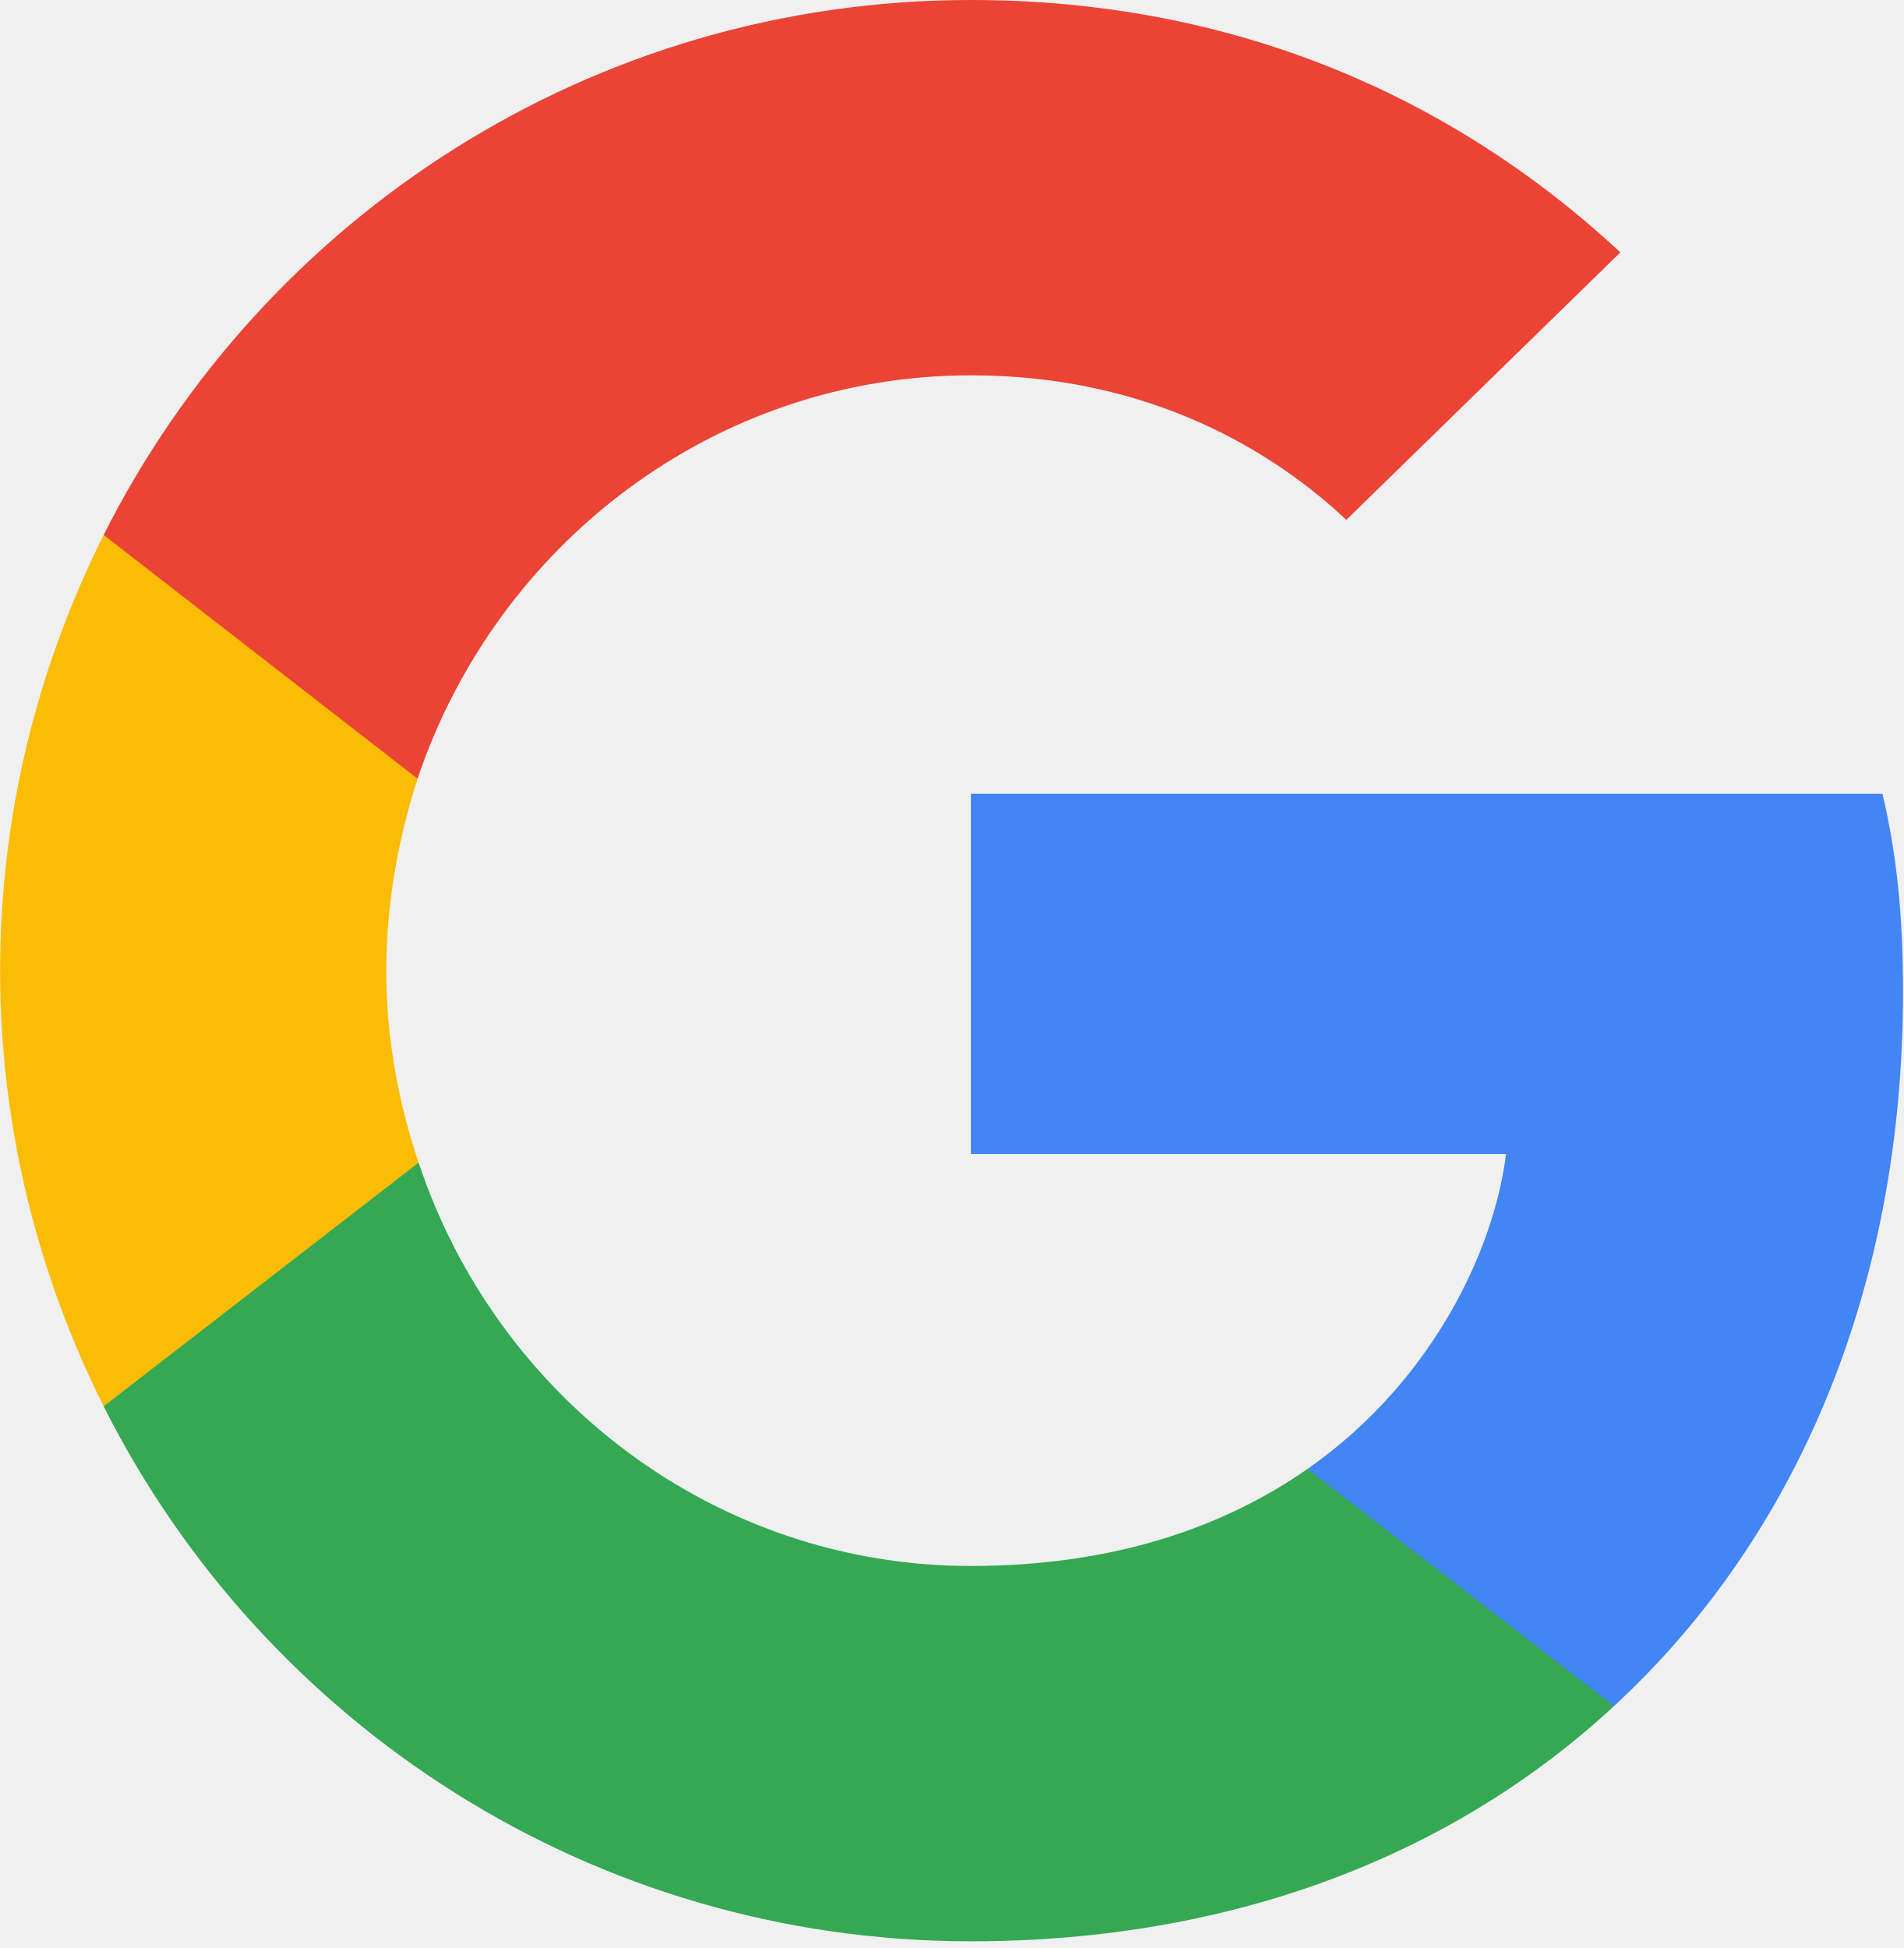
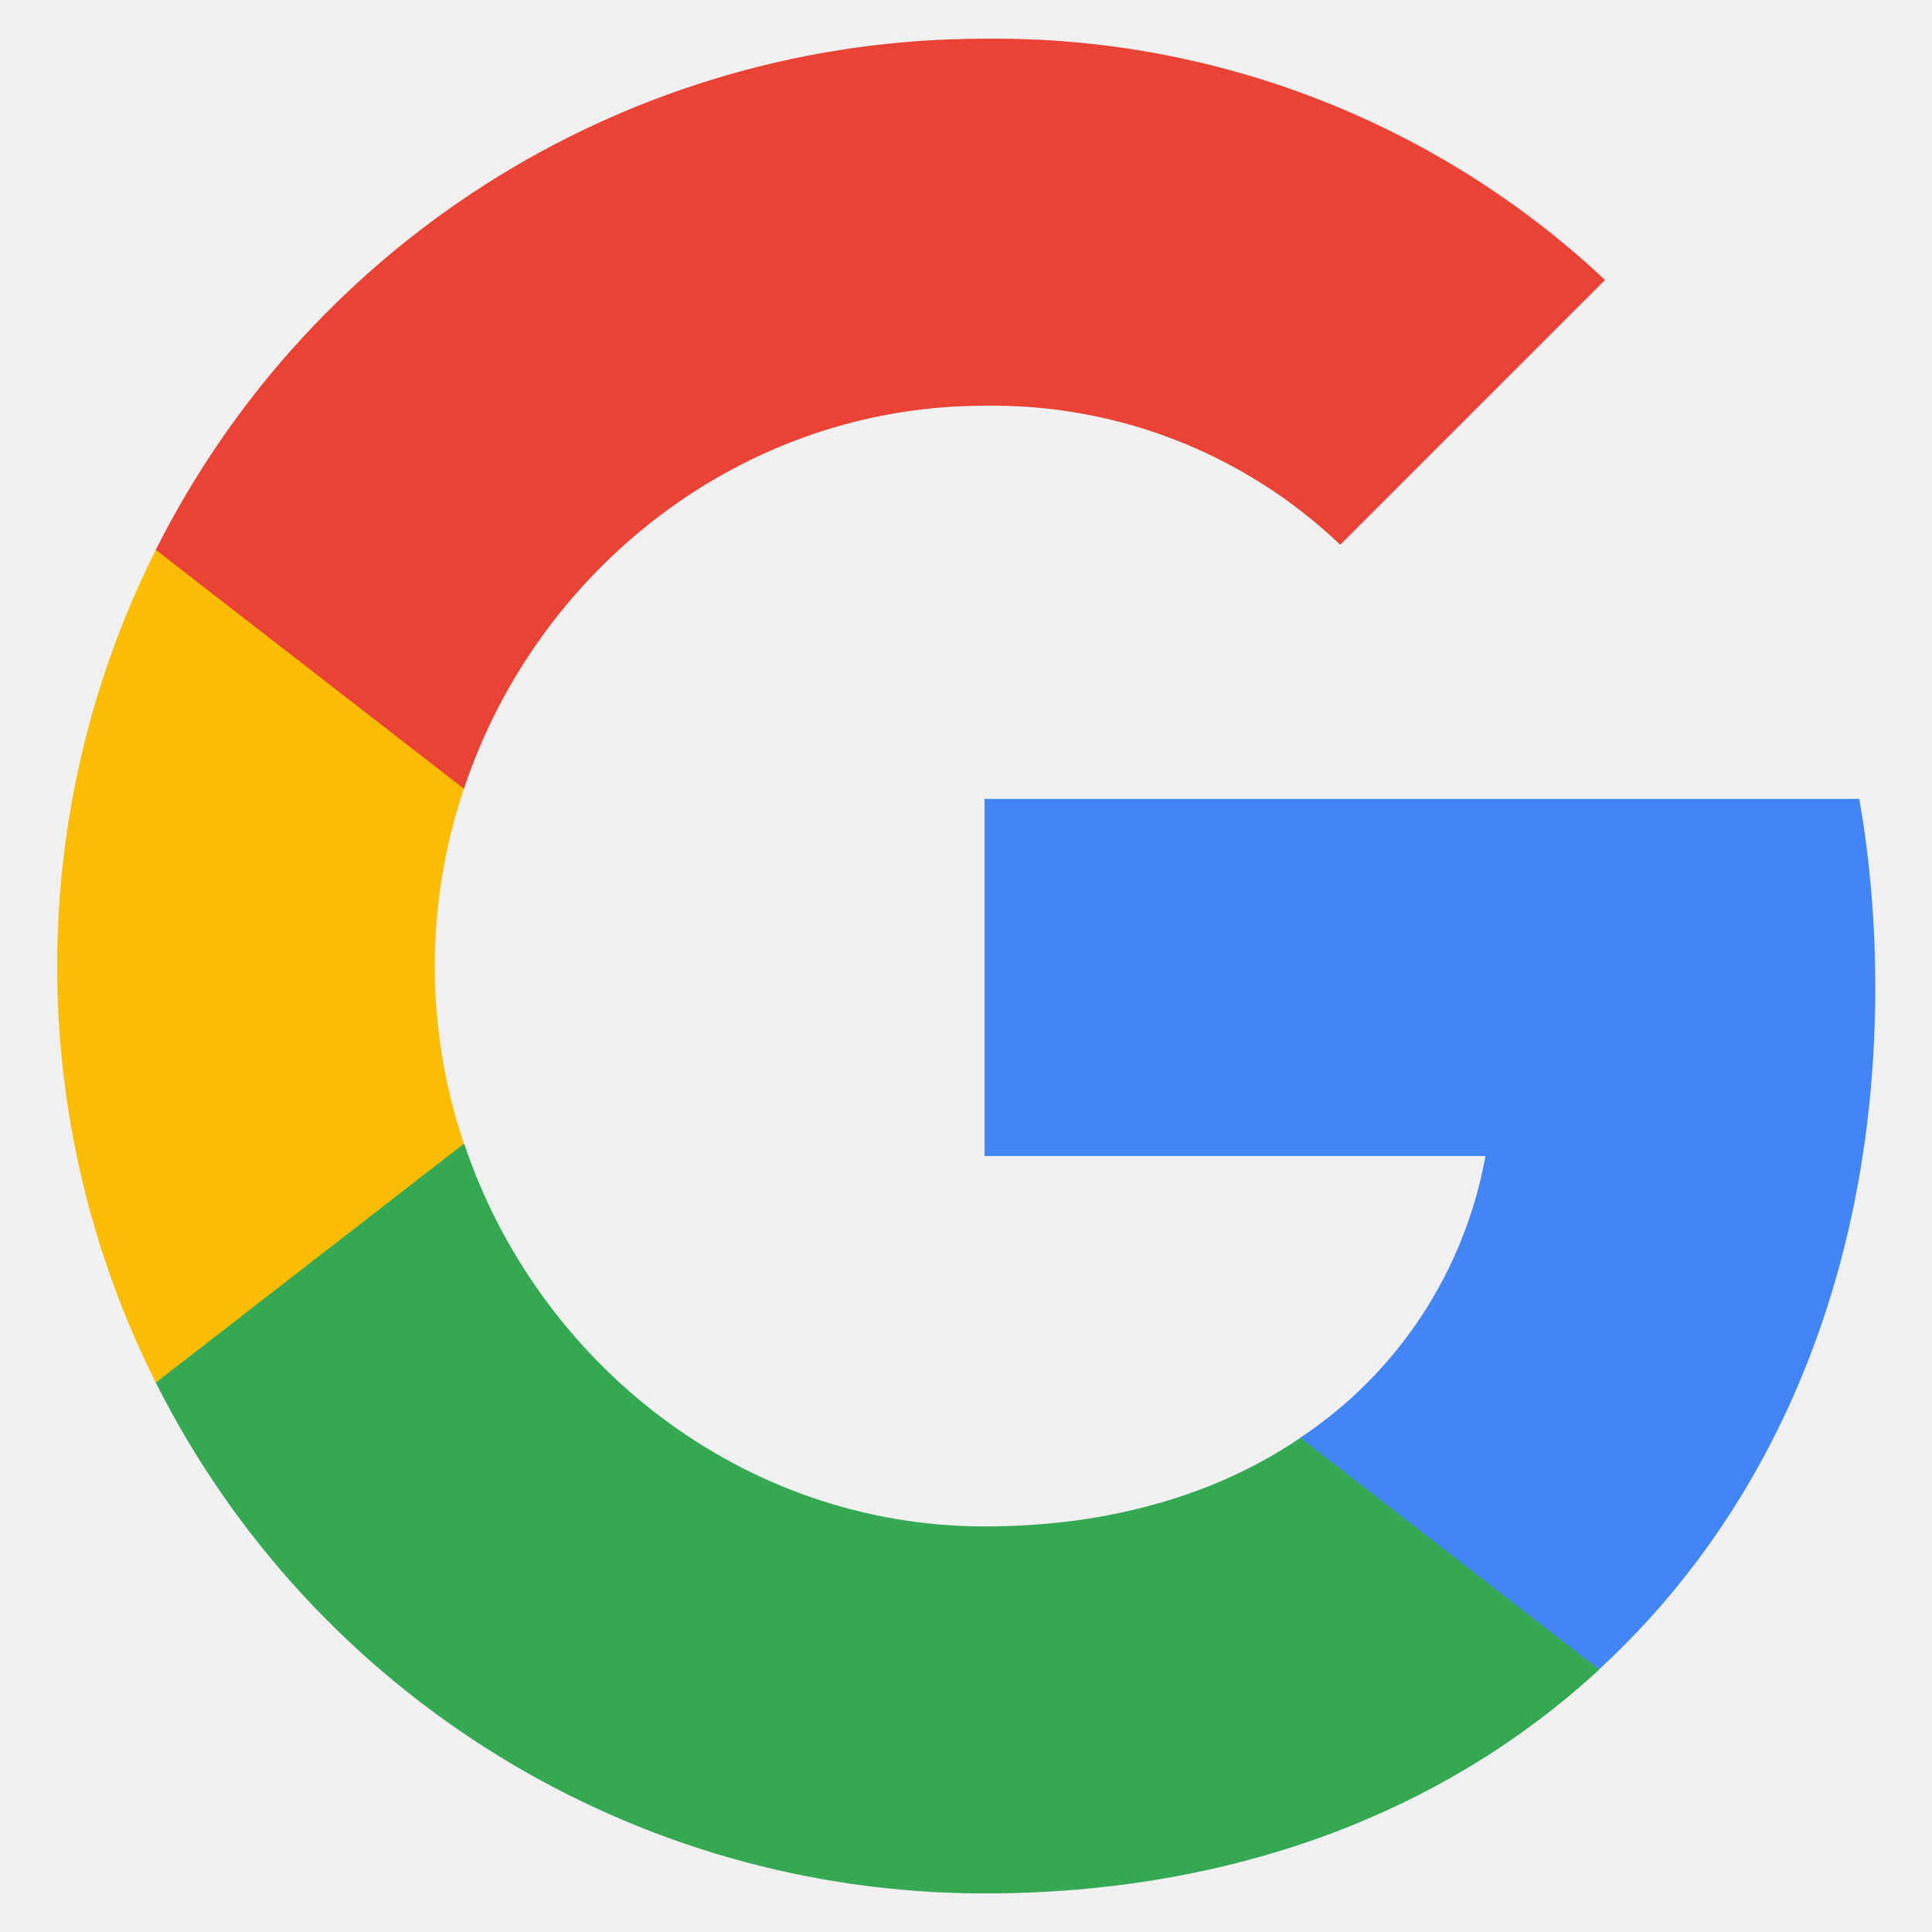
- <svg xmlns="http://www.w3.org/2000/svg" width="2443" height="2500" preserveAspectRatio="xMidYMid" viewBox="0 0 256 262">
-   <path fill="#4285F4" d="M255.878 133.451c0-10.734-.871-18.567-2.756-26.69H130.55v48.448h71.947c-1.45 12.04-9.283 30.172-26.69 42.356l-.244 1.622 38.755 30.023 2.685.268c24.659-22.774 38.875-56.282 38.875-96.027" />
-   <path fill="#34A853" d="M130.55 261.1c35.248 0 64.839-11.605 86.453-31.622l-41.196-31.913c-11.024 7.688-25.82 13.055-45.257 13.055-34.523 0-63.824-22.773-74.269-54.25l-1.531.13-40.298 31.187-.527 1.465C35.393 231.798 79.49 261.1 130.55 261.1" />
-   <path fill="#FBBC05" d="M56.281 156.37c-2.756-8.123-4.351-16.827-4.351-25.82 0-8.994 1.595-17.697 4.206-25.82l-.073-1.73L15.26 71.312l-1.335.635C5.077 89.644 0 109.517 0 130.55s5.077 40.905 13.925 58.602l42.356-32.782" />
-   <path fill="#EB4335" d="M130.55 50.479c24.514 0 41.05 10.589 50.479 19.438l36.844-35.974C195.245 12.91 165.798 0 130.55 0 79.49 0 35.393 29.301 13.925 71.947l42.211 32.783c10.59-31.477 39.891-54.251 74.414-54.251" />
+ <svg xmlns="http://www.w3.org/2000/svg" width="25" height="25" viewBox="0 0 25 25" fill="none">
+   <g clip-path="url(#clip0_12_21663)">
+     <path d="M24.266 12.776C24.266 11.961 24.2 11.141 24.059 10.338H12.74V14.959H19.222C18.953 16.449 18.088 17.768 16.823 18.606V21.604H20.69C22.961 19.514 24.266 16.427 24.266 12.776Z" fill="#4285F4" />
+     <path d="M12.74 24.501C15.976 24.501 18.706 23.438 20.694 21.604L16.827 18.605C15.752 19.337 14.363 19.752 12.744 19.752C9.614 19.752 6.959 17.64 6.007 14.8H2.016V17.891C4.054 21.943 8.203 24.501 12.74 24.501Z" fill="#34A853" />
+     <path d="M6.003 14.8C5.5 13.31 5.5 11.696 6.003 10.206V7.115H2.016C0.314 10.506 0.314 14.5 2.016 17.891L6.003 14.8Z" fill="#FBBC04" />
+     <path d="M12.74 5.25C14.451 5.223 16.104 5.867 17.343 7.049L20.769 3.623C18.6 1.585 15.721 0.466 12.74 0.501C8.203 0.501 4.054 3.058 2.016 7.115L6.003 10.206C6.951 7.362 9.609 5.25 12.74 5.25Z" fill="#EA4335" />
+   </g>
+   <defs>
+     <clipPath id="clip0_12_21663">
+       <rect width="24" height="24" fill="white" transform="translate(0.5 0.5)" />
+     </clipPath>
+   </defs>
</svg>
